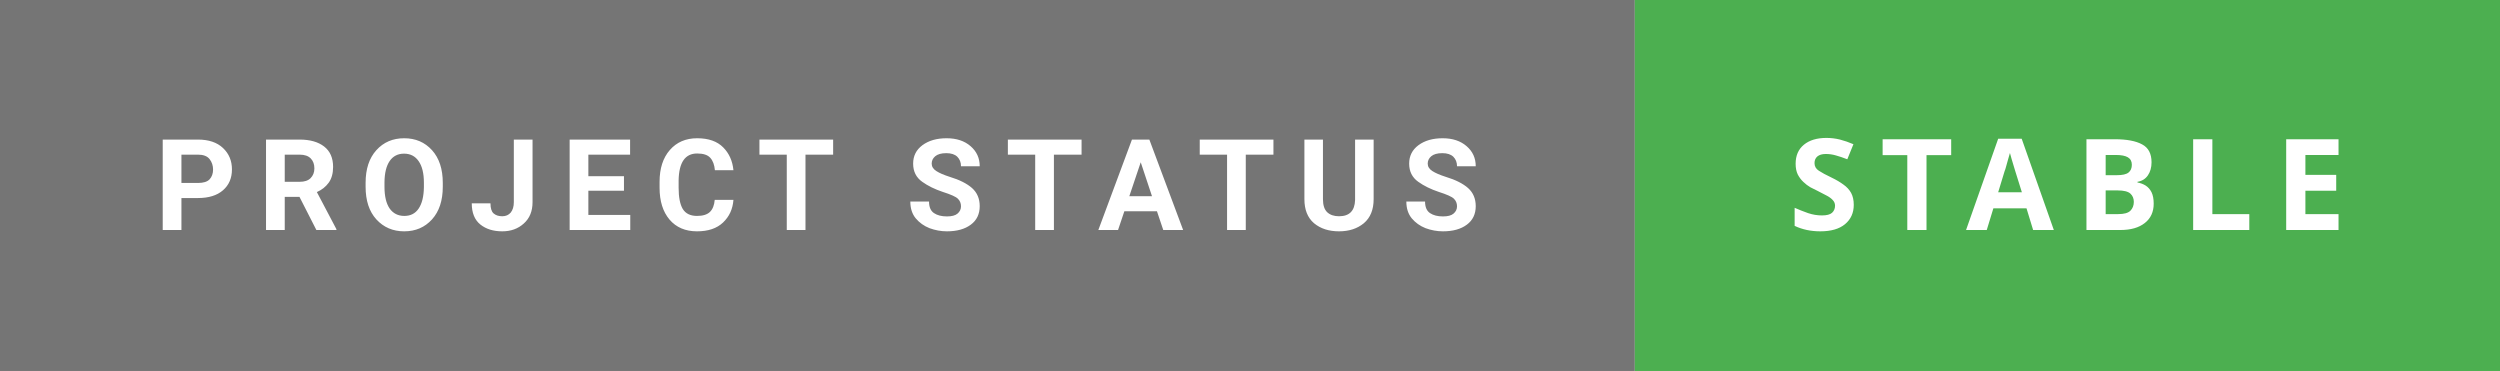
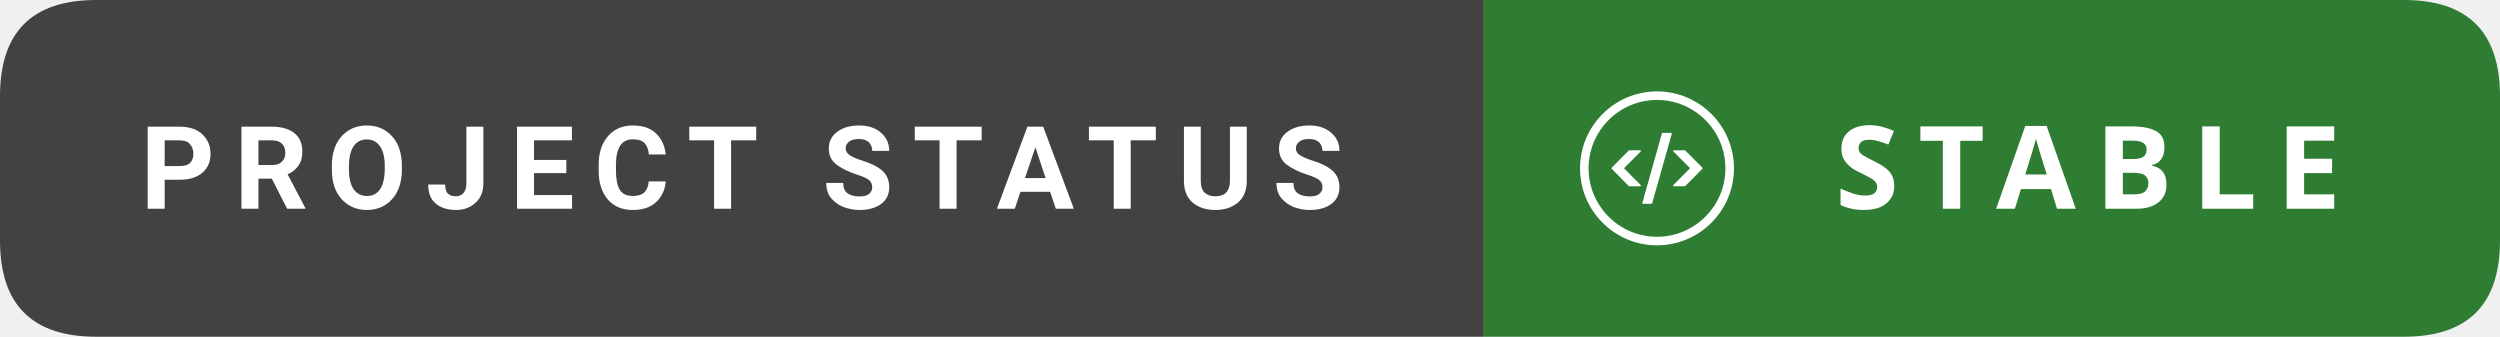
- <svg xmlns="http://www.w3.org/2000/svg" data-v-3c87b7b4="" width="235.859" height="35" viewBox="0 0 235.859 35" class="badge-svg">
+ <svg xmlns="http://www.w3.org/2000/svg" width="259.859" height="35" viewBox="0 0 259.859 35" class="badge-svg" data-v-3c87b7b4="">
  <defs data-v-3c87b7b4="" />
-   <rect data-v-3c87b7b4="" width="154.234" height="35" fill="#757575" />
-   <rect data-v-3c87b7b4="" x="154.234" width="81.625" height="35" fill="#4caf50" />
-   <text data-v-3c87b7b4="" x="77.117" y="17.5" dy="0.35em" font-size="12" font-family="Roboto, sans-serif" fill="#FFFFFF" text-anchor="middle" letter-spacing="2" font-weight="600" font-style="normal" text-decoration="none" fill-opacity="1" font-variant="normal" style="text-transform: uppercase;">PROJECT STATUS</text>
-   <text data-v-3c87b7b4="" x="195.047" y="17.5" dy="0.35em" font-size="12" font-family="Montserrat, sans-serif" fill="#FFFFFF" text-anchor="middle" font-weight="900" letter-spacing="2" font-style="normal" text-decoration="none" fill-opacity="1" font-variant="normal" style="text-transform: uppercase;">STABLE</text>
+   <path data-v-3c87b7b4="" d="M 10 0 L 154.234 0 L 154.234 35 L 10 35 Q 0 35 0 25 L 0 10 Q 0 0 10 0 Z" fill="#424242" />
+   <path data-v-3c87b7b4="" d="M 154.234 0 L 249.859 0 Q 259.859 0 259.859 10 L 259.859 25 Q 259.859 35 249.859 35 L 154.234 35 Z" fill="#2e7d32" />
+   <text x="77.117" y="17.5" dy="0.35em" font-size="12" font-family="Roboto, sans-serif" fill="#FFFFFF" text-anchor="middle" letter-spacing="2" font-weight="600" font-style="normal" text-decoration="none" fill-opacity="1" font-variant="normal" style="text-transform:uppercase;" data-v-3c87b7b4="">PROJECT STATUS</text>
+   <g data-v-3c87b7b4="" transform="translate(164.2344, 9.5) scale(0.6666667)">
+     <path data-v-3c87b7b4="" d="M9.825 17.527a.111.111 0 0 1-.107-.142l3.05-10.837a.111.111 0 0 1 .108-.081H14.2c.074 0 .127.07.107.141l-3.063 10.838a.111.111 0 0 1-.107.08H9.825Zm-2.146-2.732a.11.11 0 0 1-.079-.033l-2.667-2.704a.111.111 0 0 1 0-.156L7.6 9.211a.111.111 0 0 1 .08-.033h1.702c.1 0 .149.12.079.19l-2.534 2.534a.111.111 0 0 0 0 .157l2.535 2.546c.07.07.02.19-.079.19H7.68Zm6.954 0a.111.111 0 0 1-.079-.19l2.525-2.546a.111.111 0 0 0 0-.157l-2.524-2.535a.111.111 0 0 1 .079-.19h1.692c.03 0 .058.013.078.034l2.68 2.69a.111.111 0 0 1 0 .157l-2.68 2.704a.111.111 0 0 1-.078.033h-1.693ZM12 24C5.383 24 0 18.617 0 12S5.383 0 12 0s12 5.383 12 12-5.383 12-12 12Zm0-22.667C6.118 1.333 1.333 6.118 1.333 12S6.118 22.667 12 22.667 22.667 17.882 22.667 12 17.882 1.333 12 1.333Z" fill="#FFFFFF" />
+   </g>
+   <text x="217.047" y="17.5" dy="0.35em" font-size="12" font-family="Montserrat, sans-serif" fill="#FFFFFF" text-anchor="middle" font-weight="900" letter-spacing="2" font-style="normal" text-decoration="none" fill-opacity="1" font-variant="normal" style="text-transform:uppercase;" data-v-3c87b7b4="">STABLE</text>
</svg>
